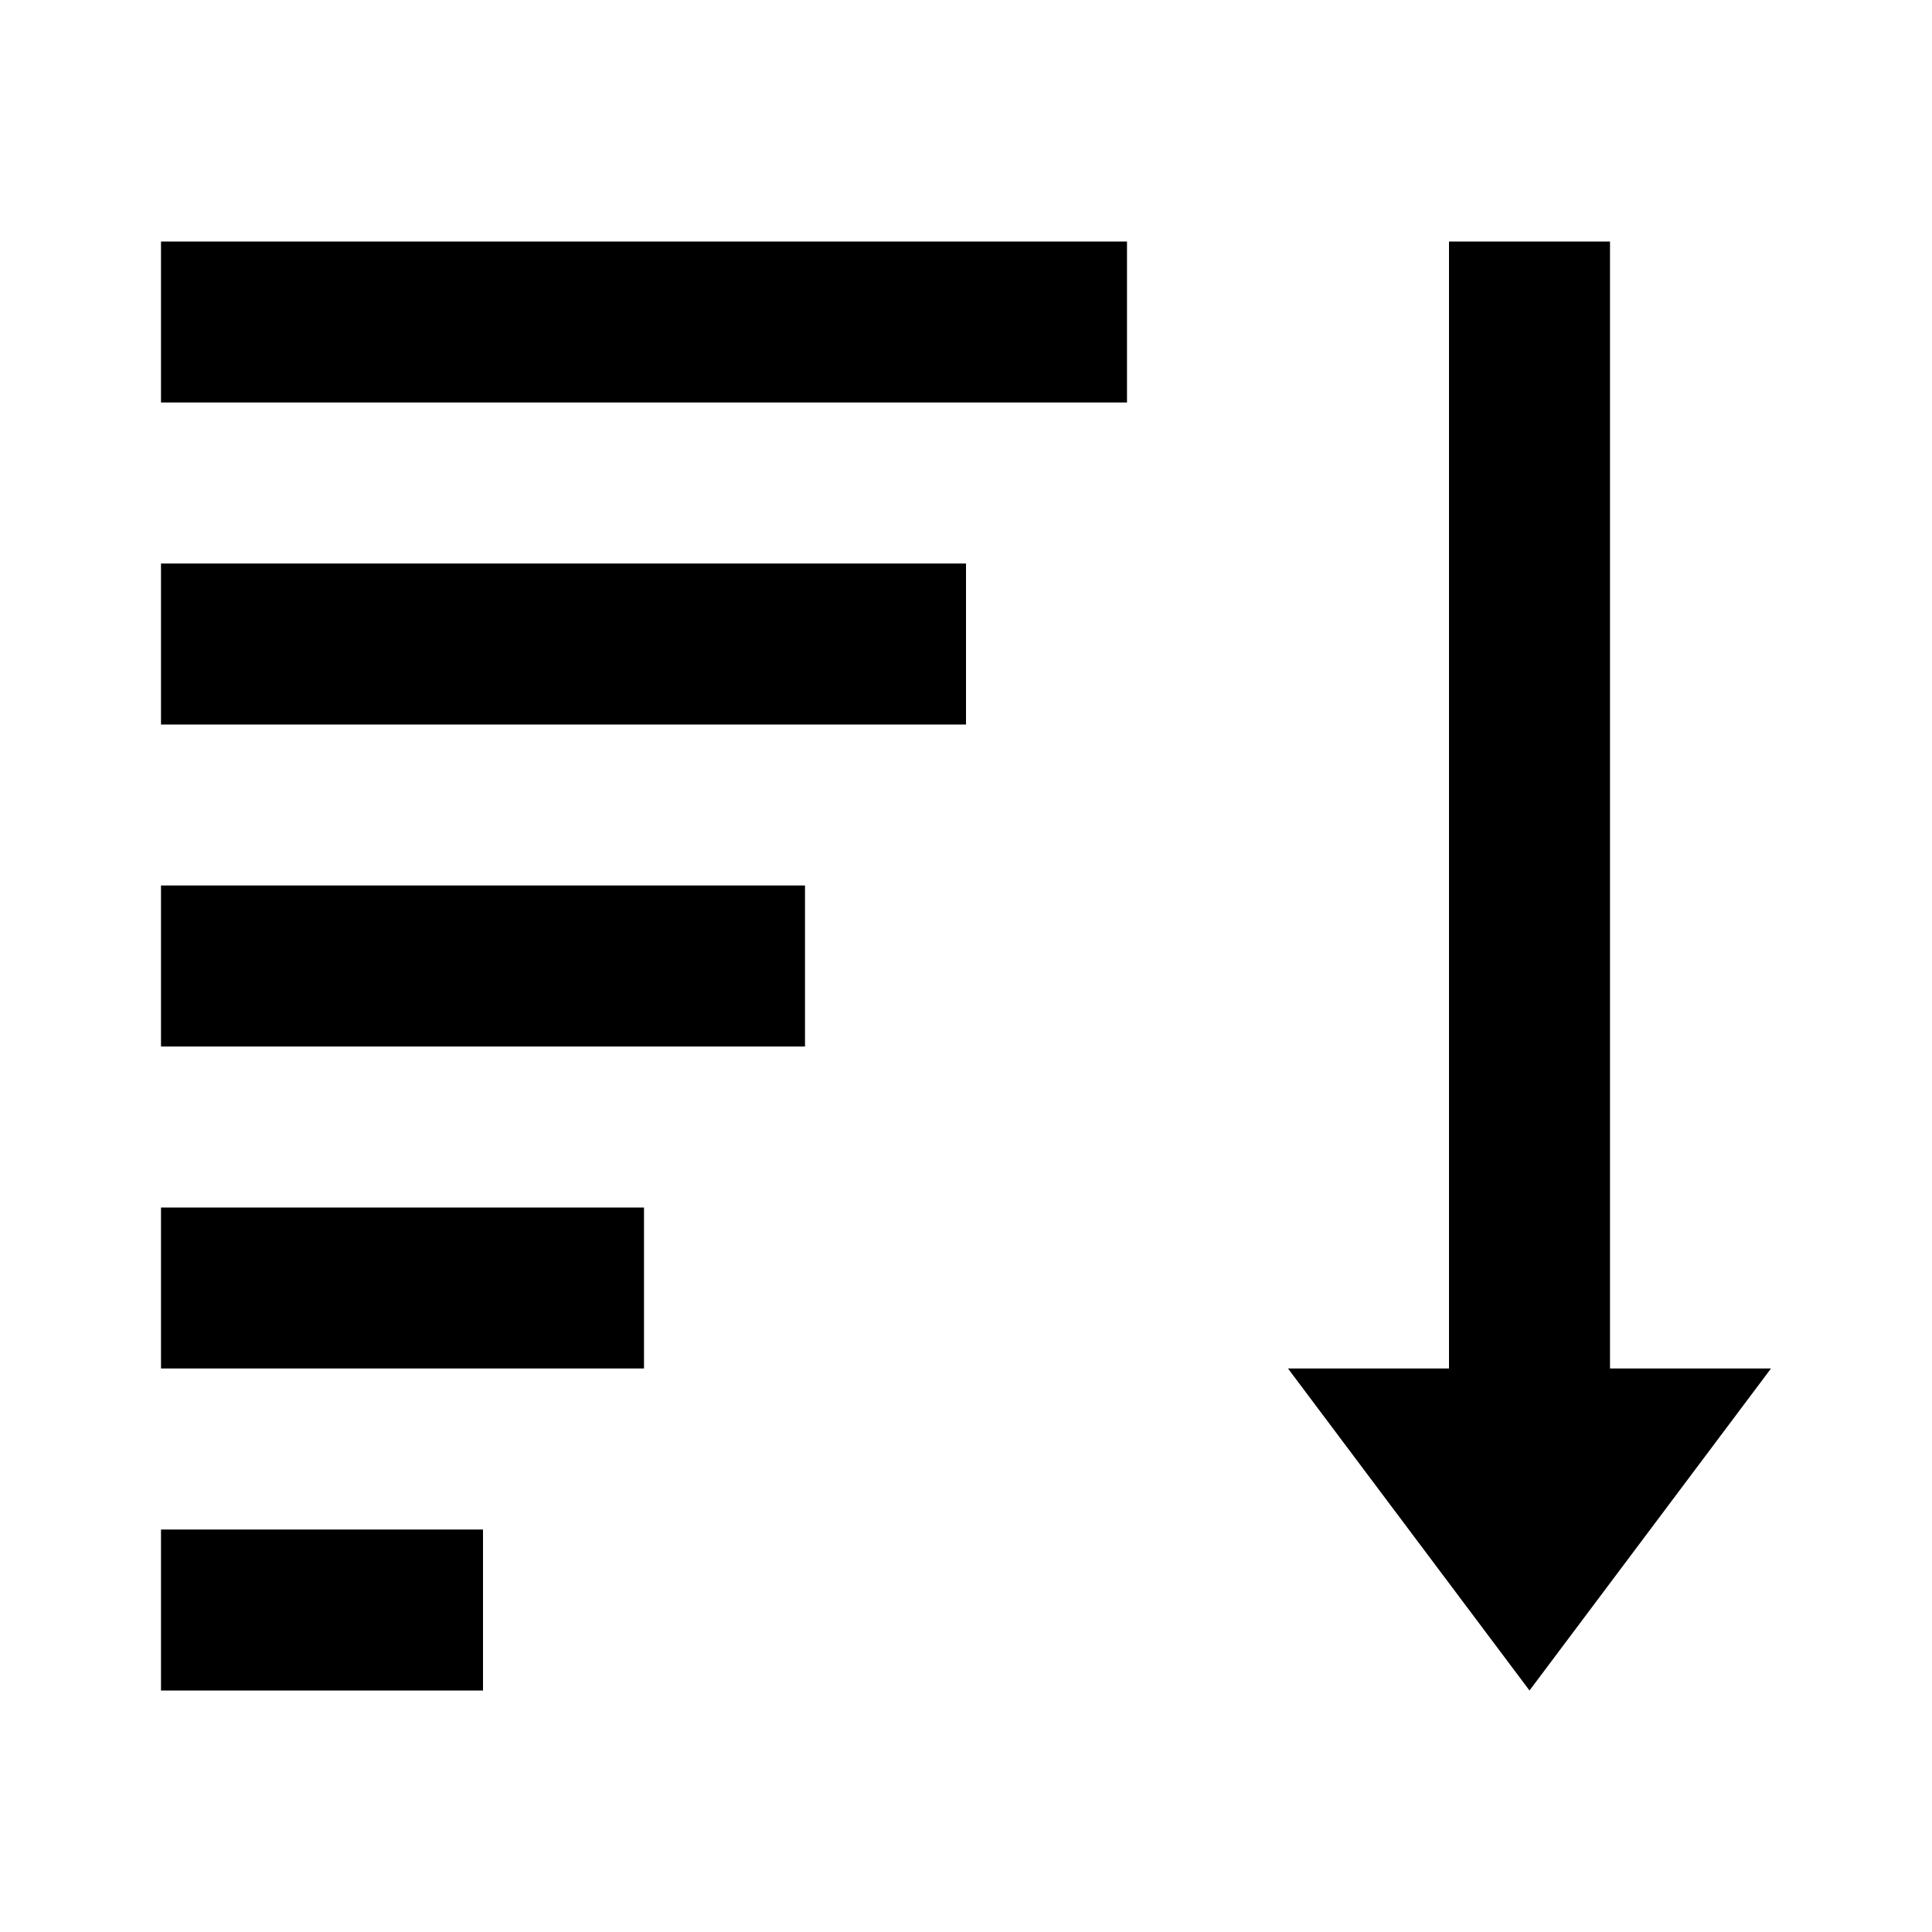
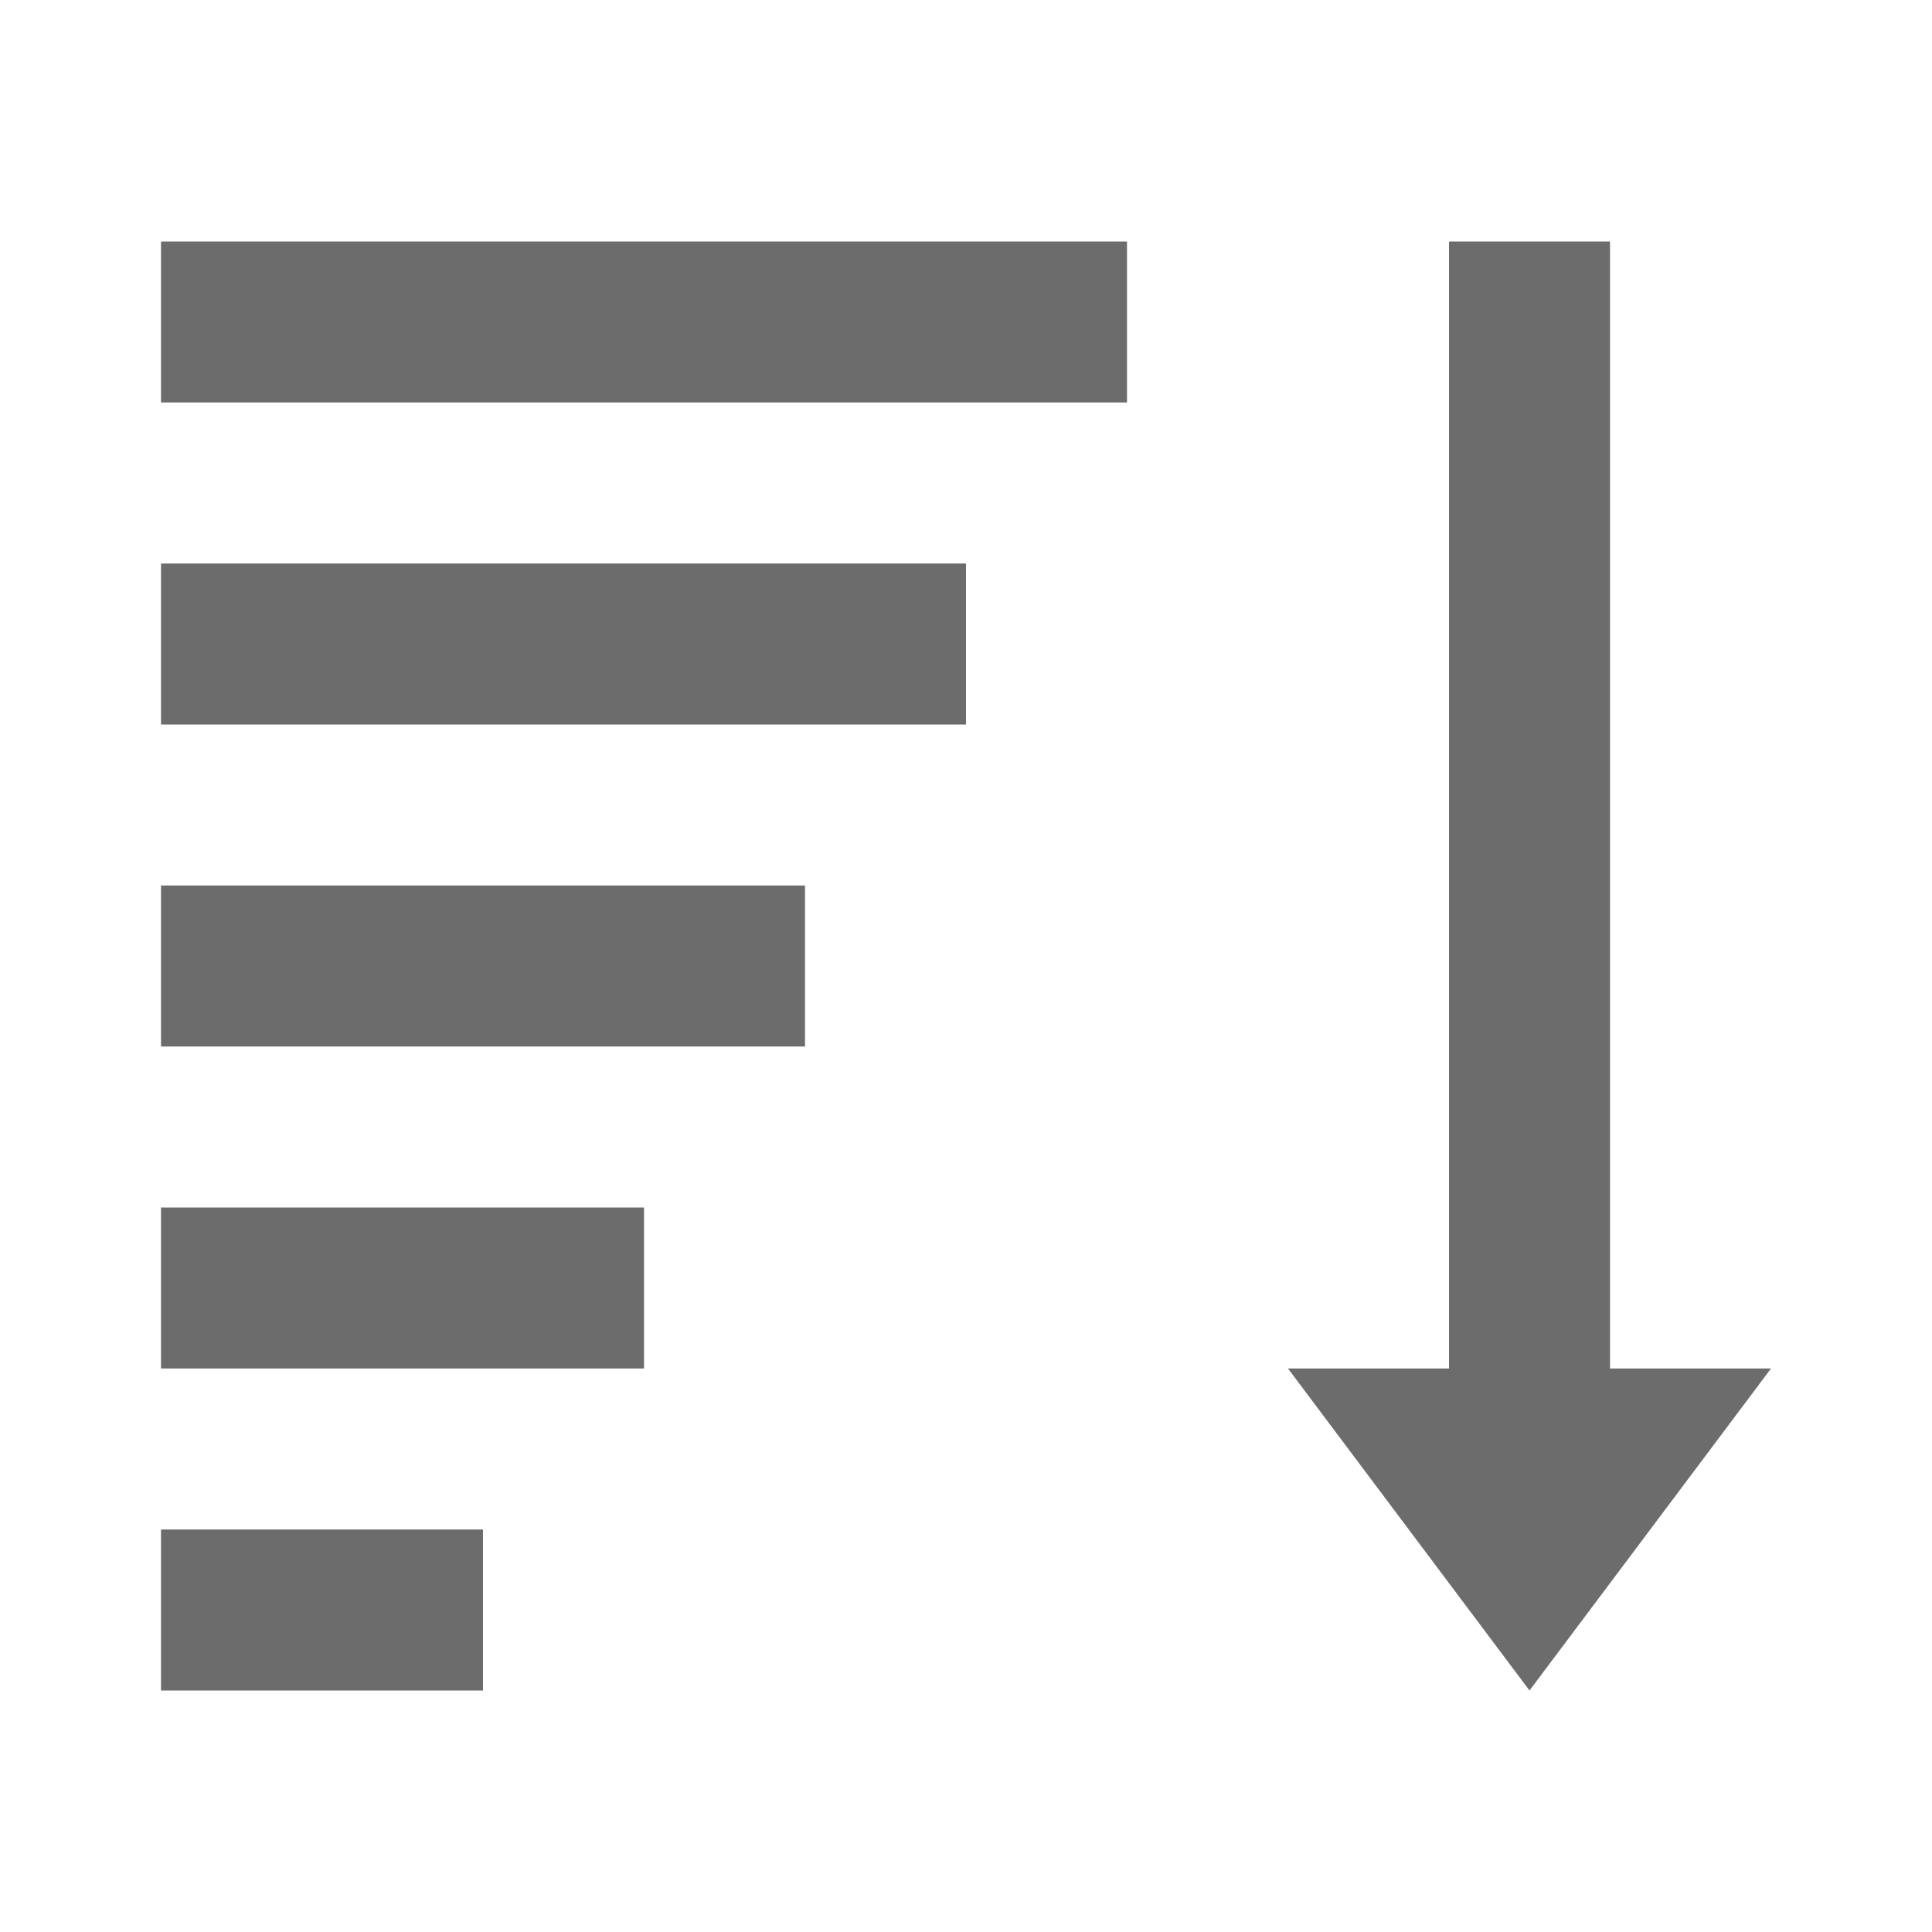
- <svg xmlns="http://www.w3.org/2000/svg" style="fill:#000000" viewBox="0 0 24 24">
-   <path d="M 2 3 L 2 5 L 14 5 L 14 3 L 2 3 z M 18 3 L 18 17 L 16 17 L 19 21 L 22 17 L 20 17 L 20 3 L 18 3 z M 2 7 L 2 9 L 12 9 L 12 7 L 2 7 z M 2 11 L 2 13 L 10 13 L 10 11 L 2 11 z M 2 15 L 2 17 L 8 17 L 8 15 L 2 15 z M 2 19 L 2 21 L 6 21 L 6 19 L 2 19 z" style="text-indent:0;text-align:start;line-height:normal;text-transform:none;block-progression:tb;-inkscape-font-specification:Sans" />
+ <svg xmlns="http://www.w3.org/2000/svg" style="fill:#000000" viewBox="0 0 24 24" id="svg2" version="1.1">
+   <defs id="defs8" />
+   <path d="M 2 3 L 2 5 L 14 5 L 14 3 L 2 3 z M 18 3 L 18 17 L 16 17 L 19 21 L 22 17 L 20 17 L 20 3 L 18 3 z M 2 7 L 2 9 L 12 9 L 12 7 L 2 7 z M 2 11 L 2 13 L 10 13 L 10 11 L 2 11 z M 2 15 L 2 17 L 8 17 L 8 15 L 2 15 z M 2 19 L 2 21 L 6 21 L 6 19 L 2 19 z" style="text-indent:0;text-align:start;line-height:normal;text-transform:none;block-progression:tb;-inkscape-font-specification:Sans;fill:#000000;fill-opacity:0.576" id="path4" />
</svg>
